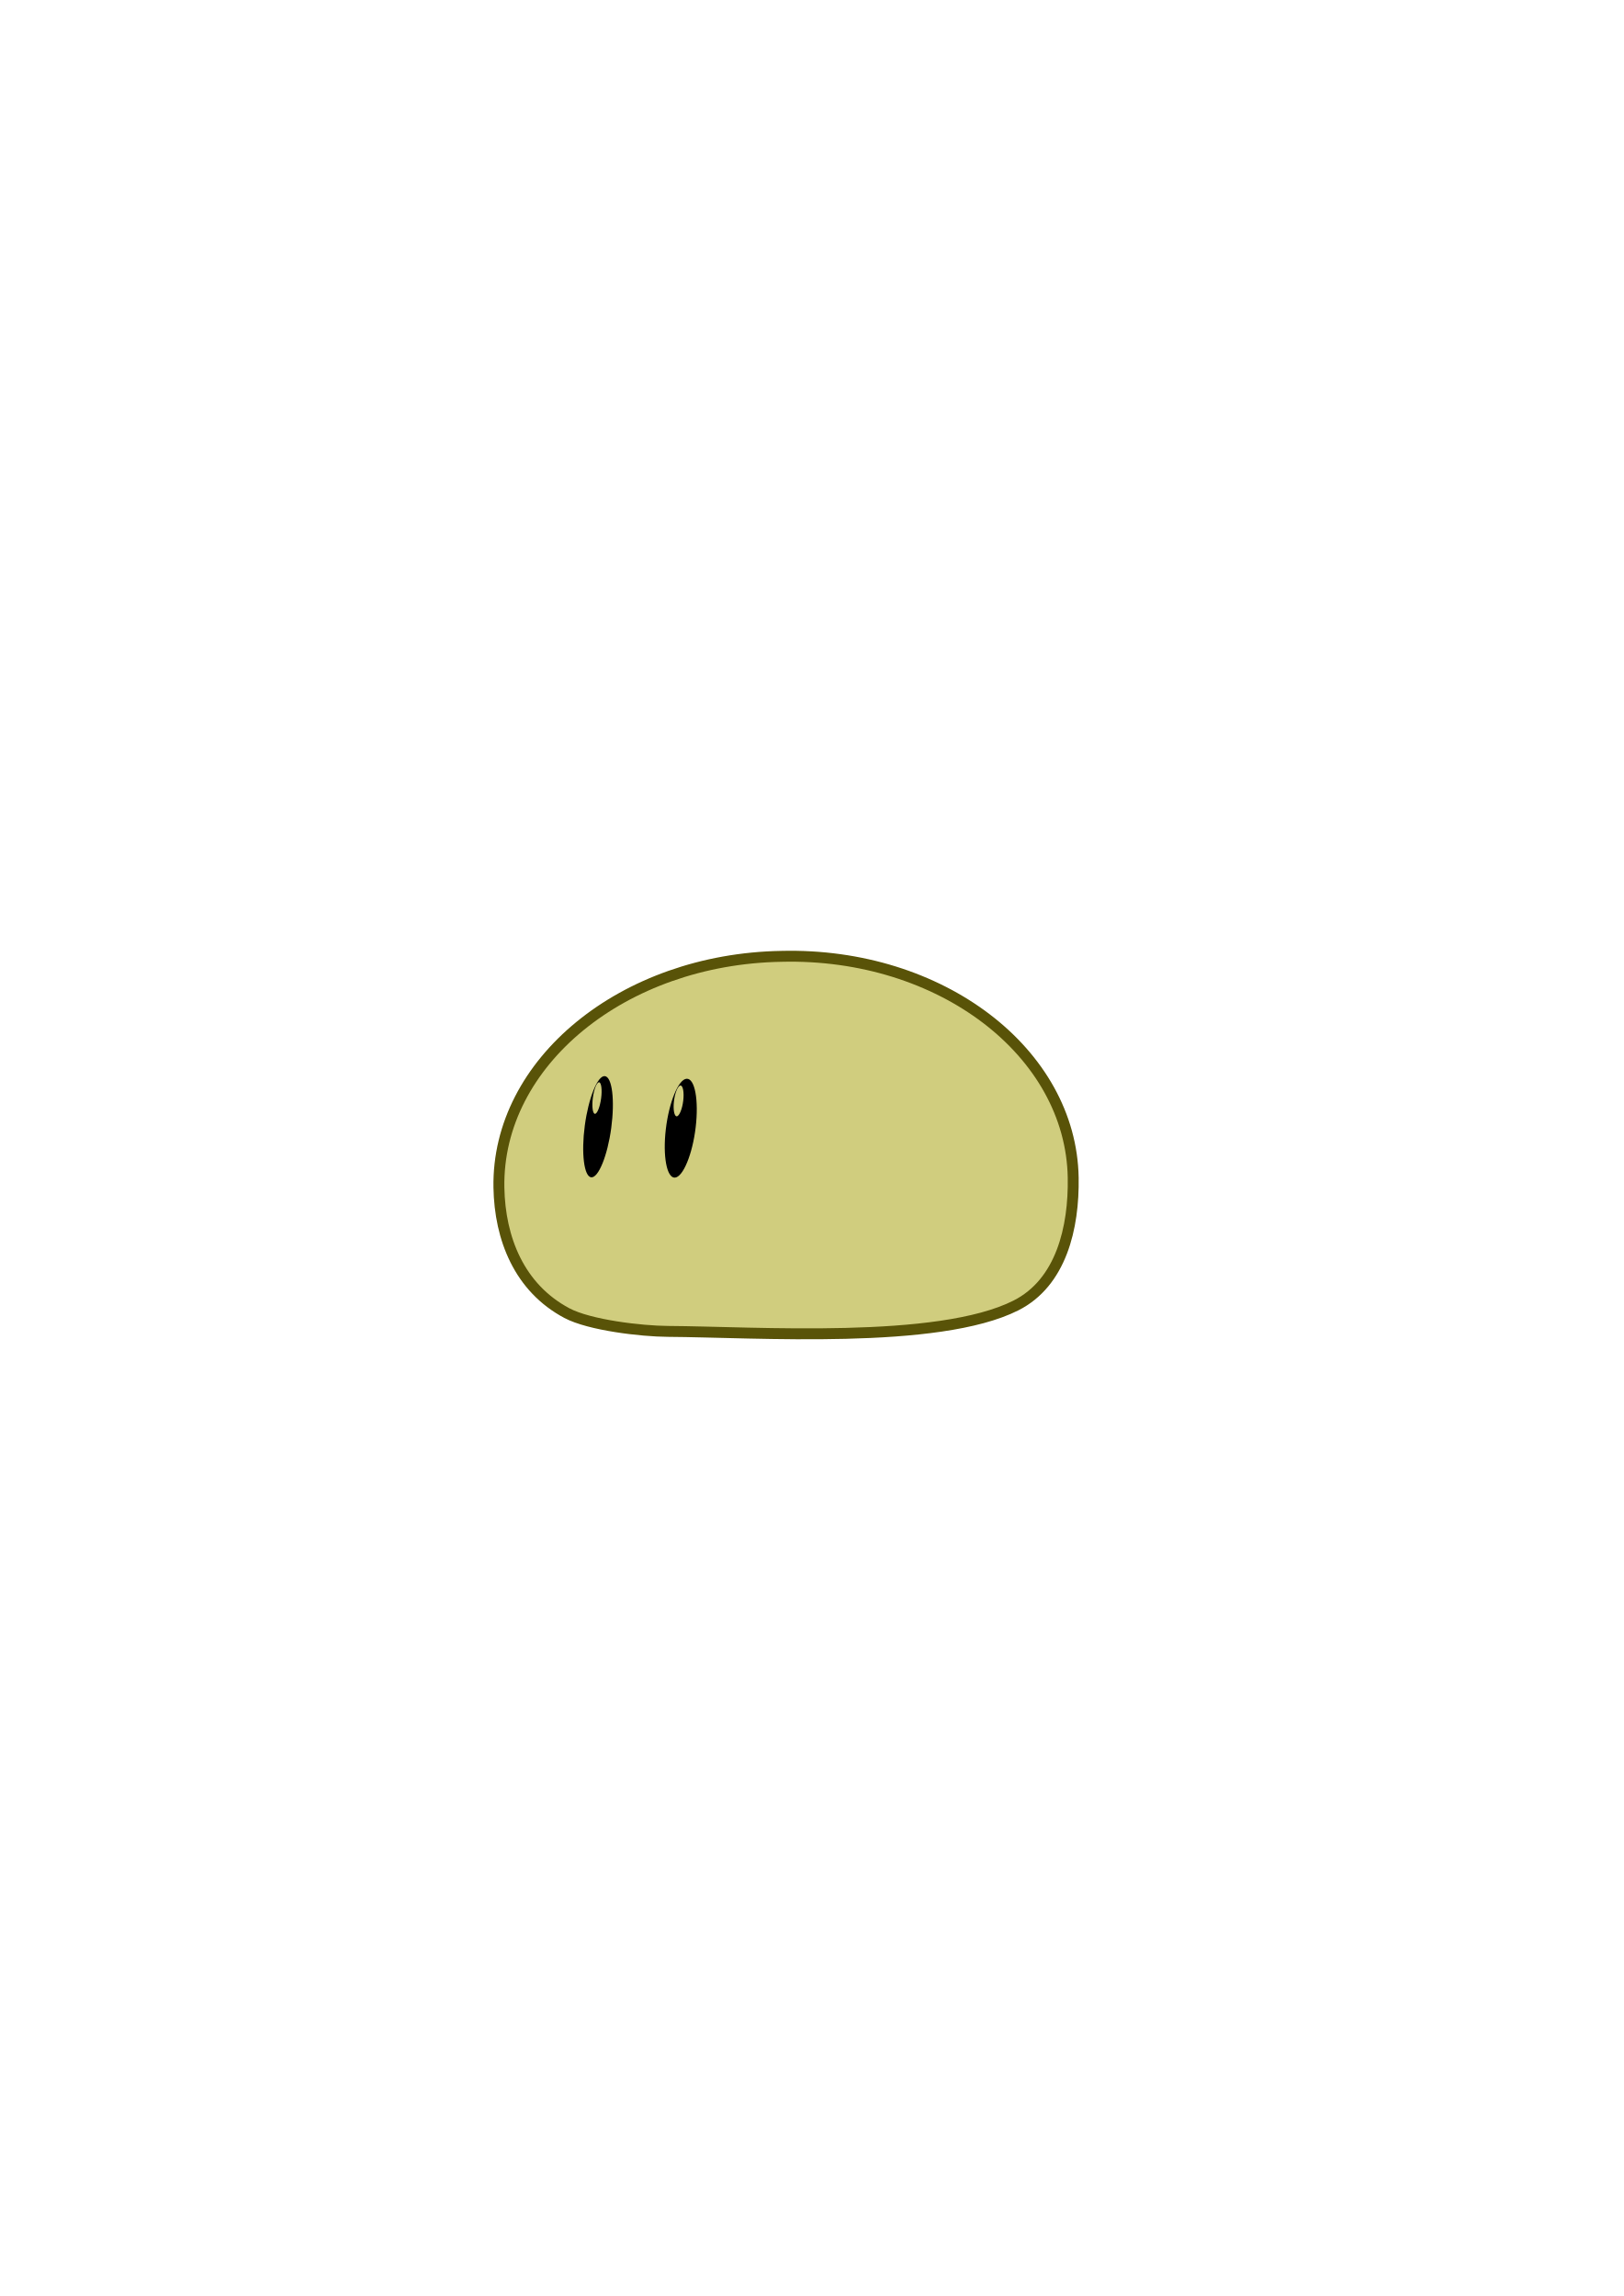
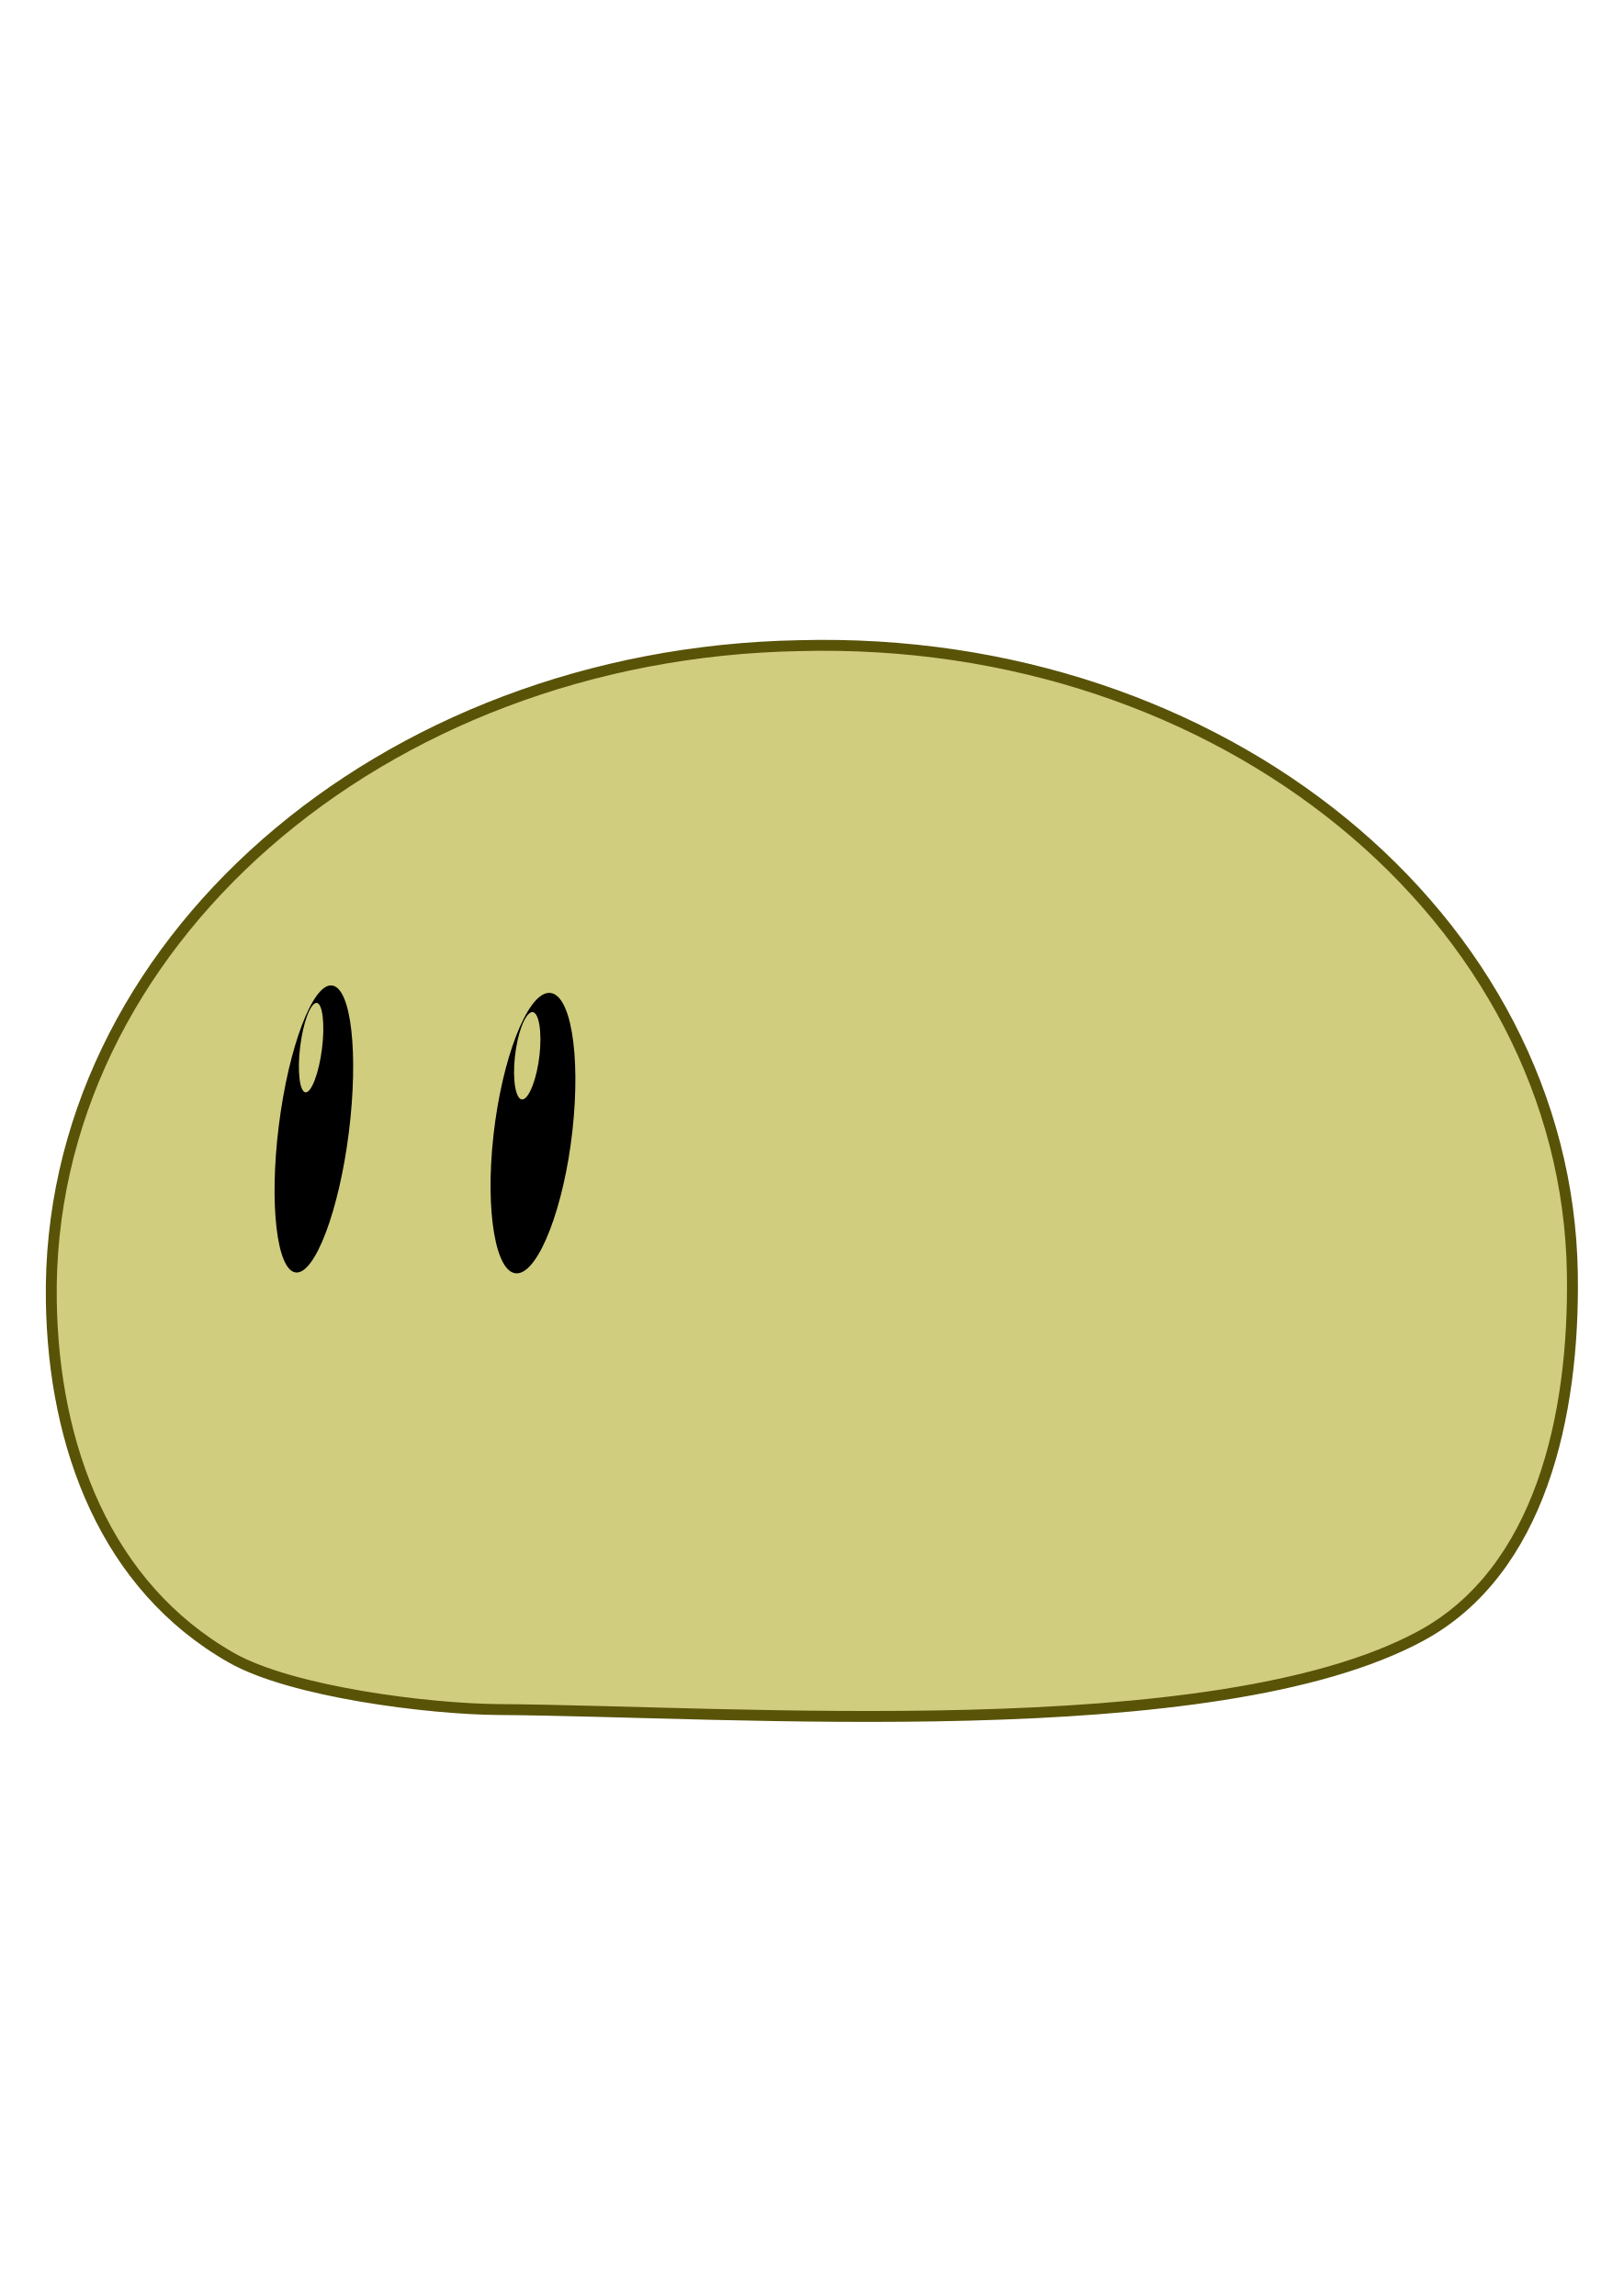
<svg xmlns="http://www.w3.org/2000/svg" version="1.1" id="图层_1" x="0px" y="0px" width="595.279px" height="841.89px" viewBox="0 0 595.279 841.89" enable-background="new 0 0 595.279 841.89" xml:space="preserve">
-   <path fill="#D0CD7E" stroke="#595308" stroke-width="4" stroke-miterlimit="10" d="M393.451,431.822  c0.313,18.338-4.413,38.484-20.982,46.855c-28.556,14.428-95.317,9.713-127.606,9.514c-9.766-0.063-28.729-2.285-37.036-6.701  c-17.432-9.268-24.598-27.299-24.918-46.072c-0.783-45.848,45.554-83.764,103.586-84.751  C345.052,349.227,392.672,385.974,393.451,431.822z" />
-   <path d="M219.578,396.838c-0.85,0.167-1.802,2.522-2.22,5.654c-0.419,3.132-0.082,5.844,0.738,5.917  c0.818,0.073,1.864-2.517,2.282-5.647c0.425-3.132,0.082-5.843-0.735-5.917L219.578,396.838l2.149-2.247  c2.71,0.24,3.721,8.861,2.368,18.981c-1.354,10.119-4.685,18.354-7.33,18.121c-2.646-0.232-3.722-8.861-2.366-18.981  c1.351-10.118,4.682-18.356,7.328-18.122" />
-   <path d="M249.387,398.032c-0.952,0.29-1.94,2.686-2.304,5.746c-0.361,3.059,0.111,5.603,1.034,5.547  c0.922-0.055,2.013-2.689,2.372-5.749c0.366-3.061-0.107-5.603-1.033-5.547L249.387,398.032l2.338-2.476  c3.057-0.181,4.49,7.915,3.32,17.8c-1.173,9.886-4.638,18.271-7.622,18.448c-2.979,0.172-4.488-7.918-3.316-17.801  c1.172-9.886,4.635-18.271,7.617-18.447" />
-   <path fill="#D0CD7E" d="M211.385,493.273L211.385,493.273L211.385,493.273z" />
-   <path fill="#D0CD7E" d="M211.385,493.273L211.385,493.273L211.385,493.273z" />
-   <path fill="#D0CD7E" d="M211.385,350.625L211.385,350.625L211.385,350.625z" />
-   <path fill="#D0CD7E" d="M211.385,350.625L211.385,350.625L211.385,350.625z" />
+   <path fill="#D0CD7E" stroke="#595308" stroke-width="4" stroke-miterlimit="10" d="M576.454,466.951  c0.829,52.02-11.688,109.168-55.571,132.915c-75.635,40.927-252.459,27.551-337.979,26.987  c-25.866-0.177-76.093-6.483-98.094-19.009c-46.169-26.289-65.15-77.439-65.998-130.692  c-2.074-130.055,120.654-237.611,274.358-240.411C448.266,232.655,574.392,336.896,576.454,466.951z" />
+   <path d="M115.932,367.712c-2.249,0.474-4.771,7.154-5.879,16.04c-1.109,8.884-0.218,16.577,1.956,16.785  c2.166,0.205,4.935-7.142,6.042-16.018c1.127-8.886,0.217-16.576-1.945-16.786L115.932,367.712l5.694-6.374  c7.177,0.681,9.855,25.137,6.272,53.844c-3.587,28.705-12.41,52.063-19.414,51.402c-7.009-0.658-9.86-25.137-6.267-53.841  c3.578-28.704,12.4-52.071,19.409-51.407" />
+   <path d="M194.886,371.101c-2.522,0.822-5.14,7.618-6.104,16.297c-0.954,8.678,0.296,15.895,2.739,15.737  c2.442-0.156,5.331-7.626,6.282-16.308c0.97-8.683-0.285-15.894-2.737-15.736L194.886,371.101l6.192-7.024  c8.097-0.513,11.891,22.453,8.791,50.492c-3.106,28.043-12.283,51.827-20.187,52.332c-7.889,0.487-11.885-22.46-8.782-50.497  c3.104-28.042,12.276-51.829,20.175-52.328" />
+   <path fill="#D0CD7E" d="M94.232,641.269L94.232,641.269L94.232,641.269z" />
+   <path fill="#D0CD7E" d="M94.232,641.269L94.232,641.269L94.232,641.269z" />
+   <path fill="#D0CD7E" d="M94.232,236.621L94.232,236.621L94.232,236.621z" />
+   <path fill="#D0CD7E" d="M94.232,236.621L94.232,236.621L94.232,236.621z" />
</svg>
